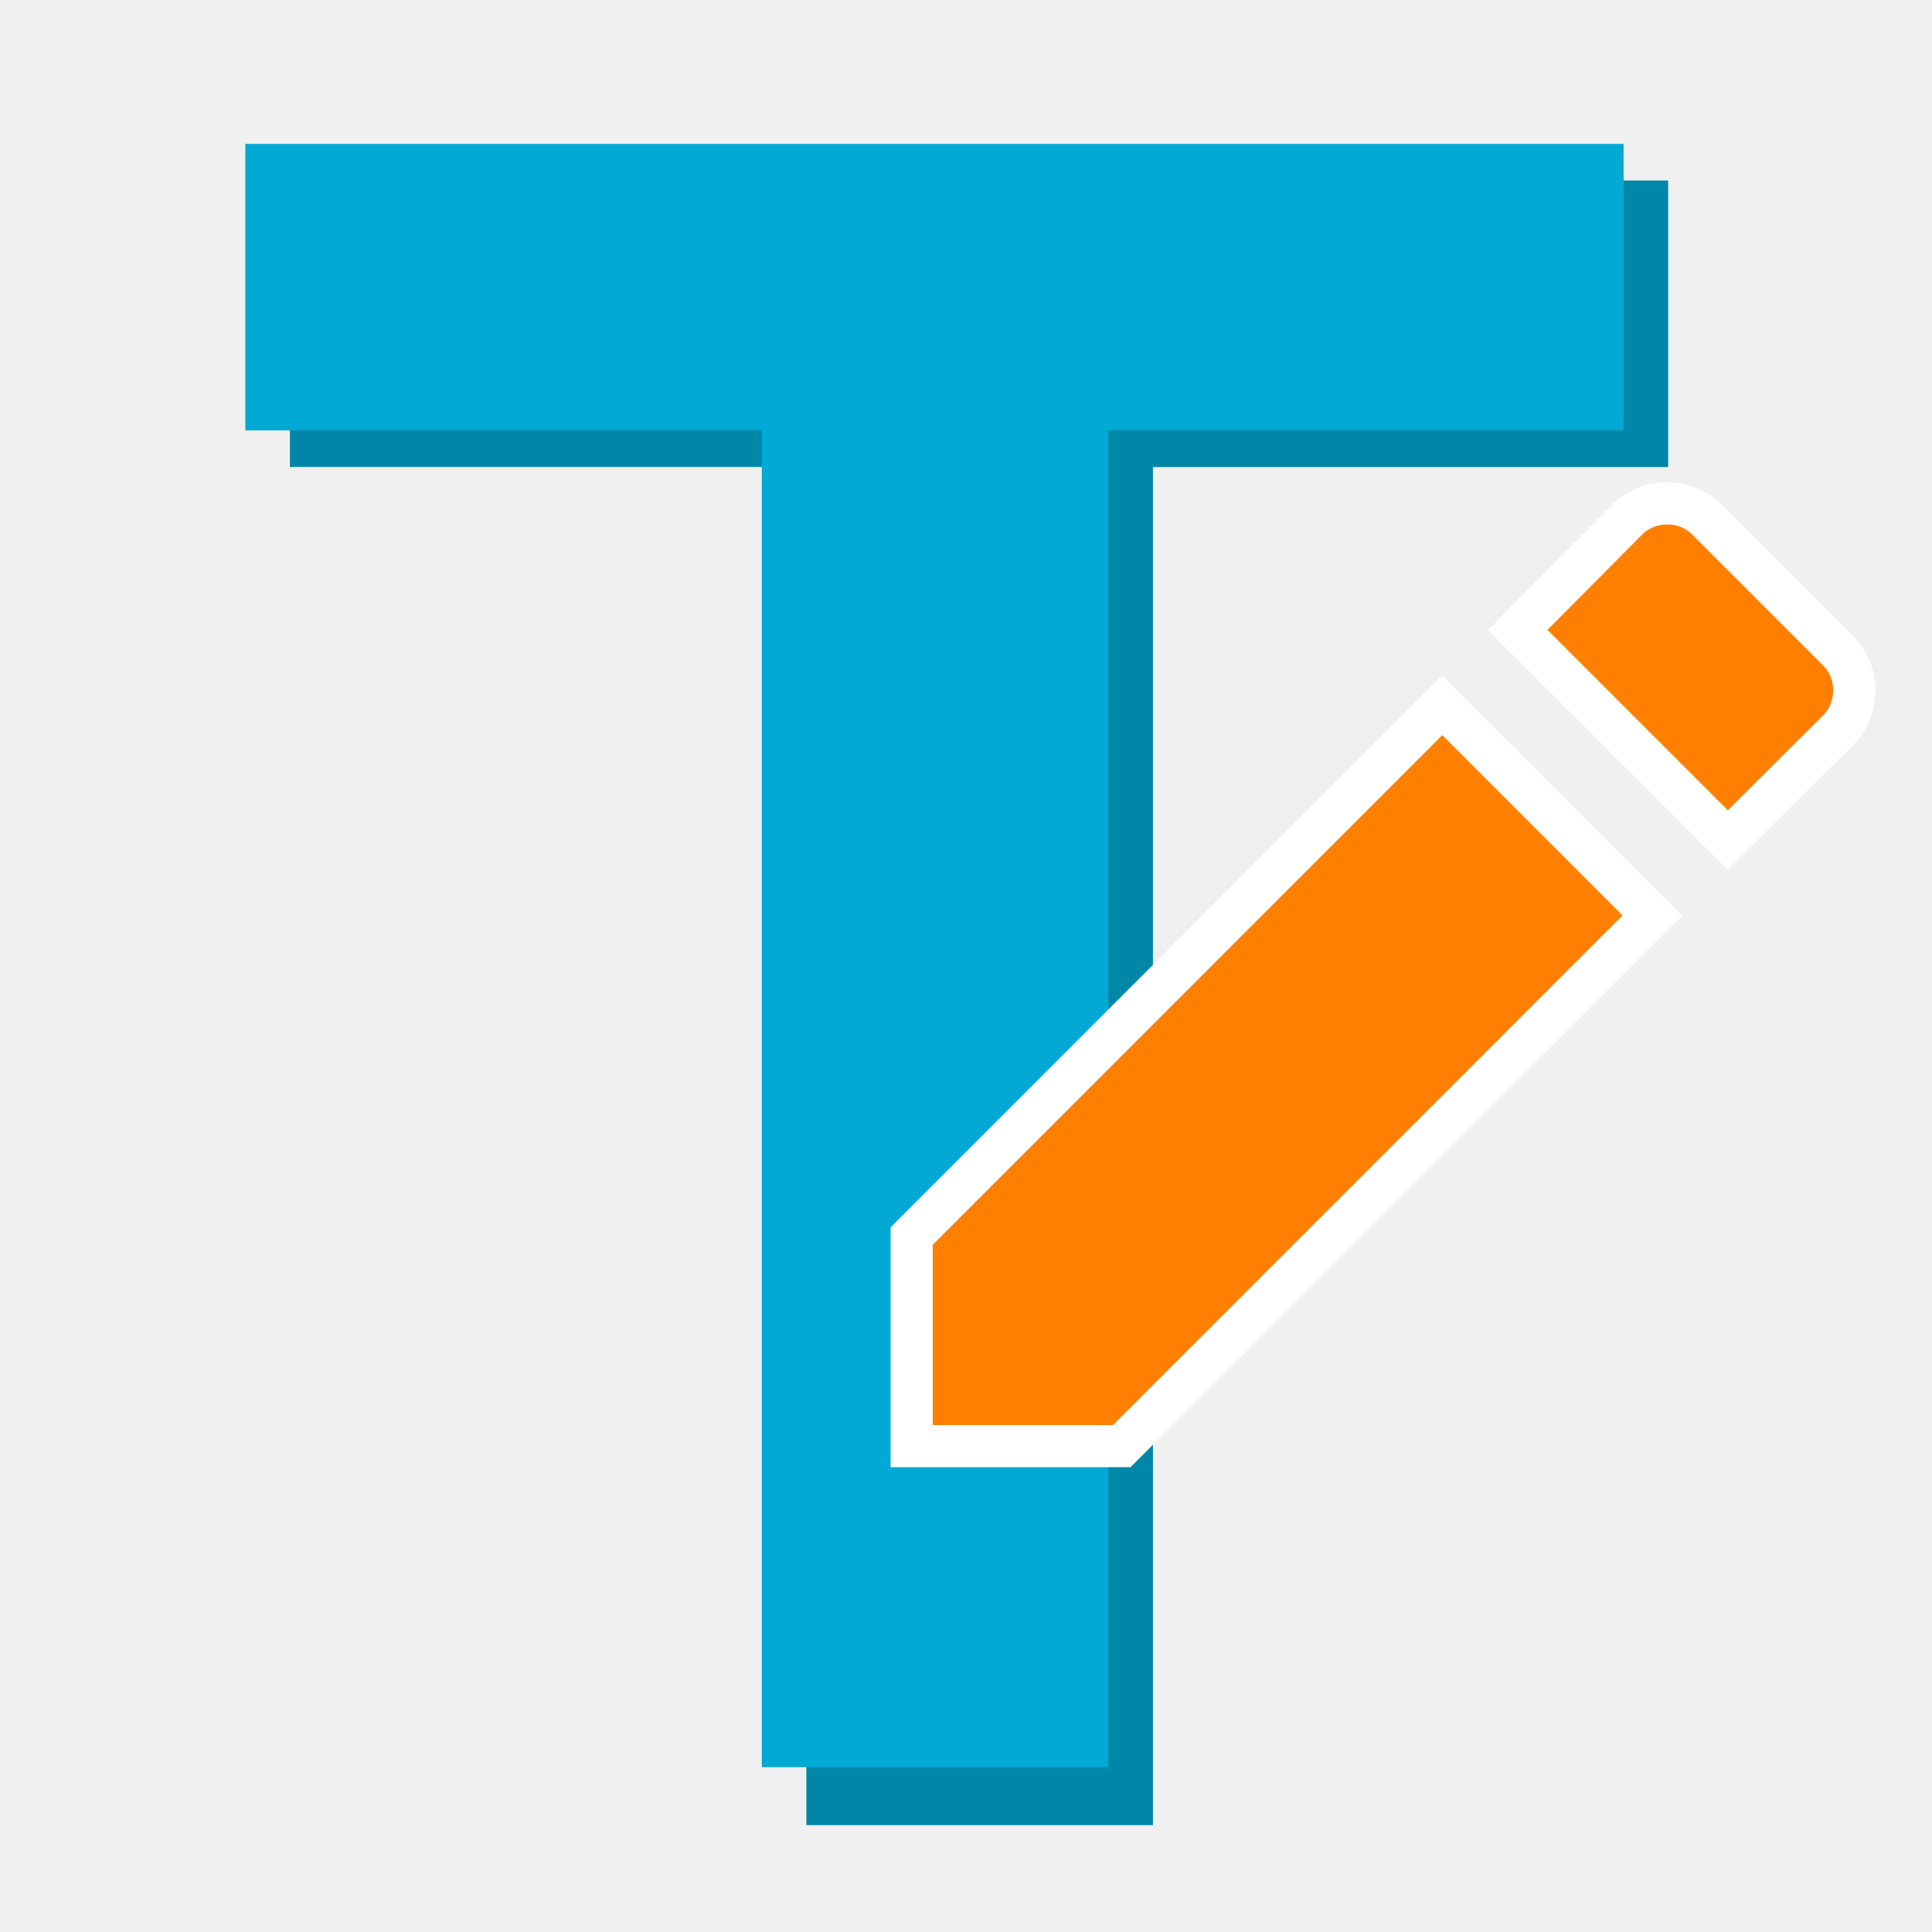
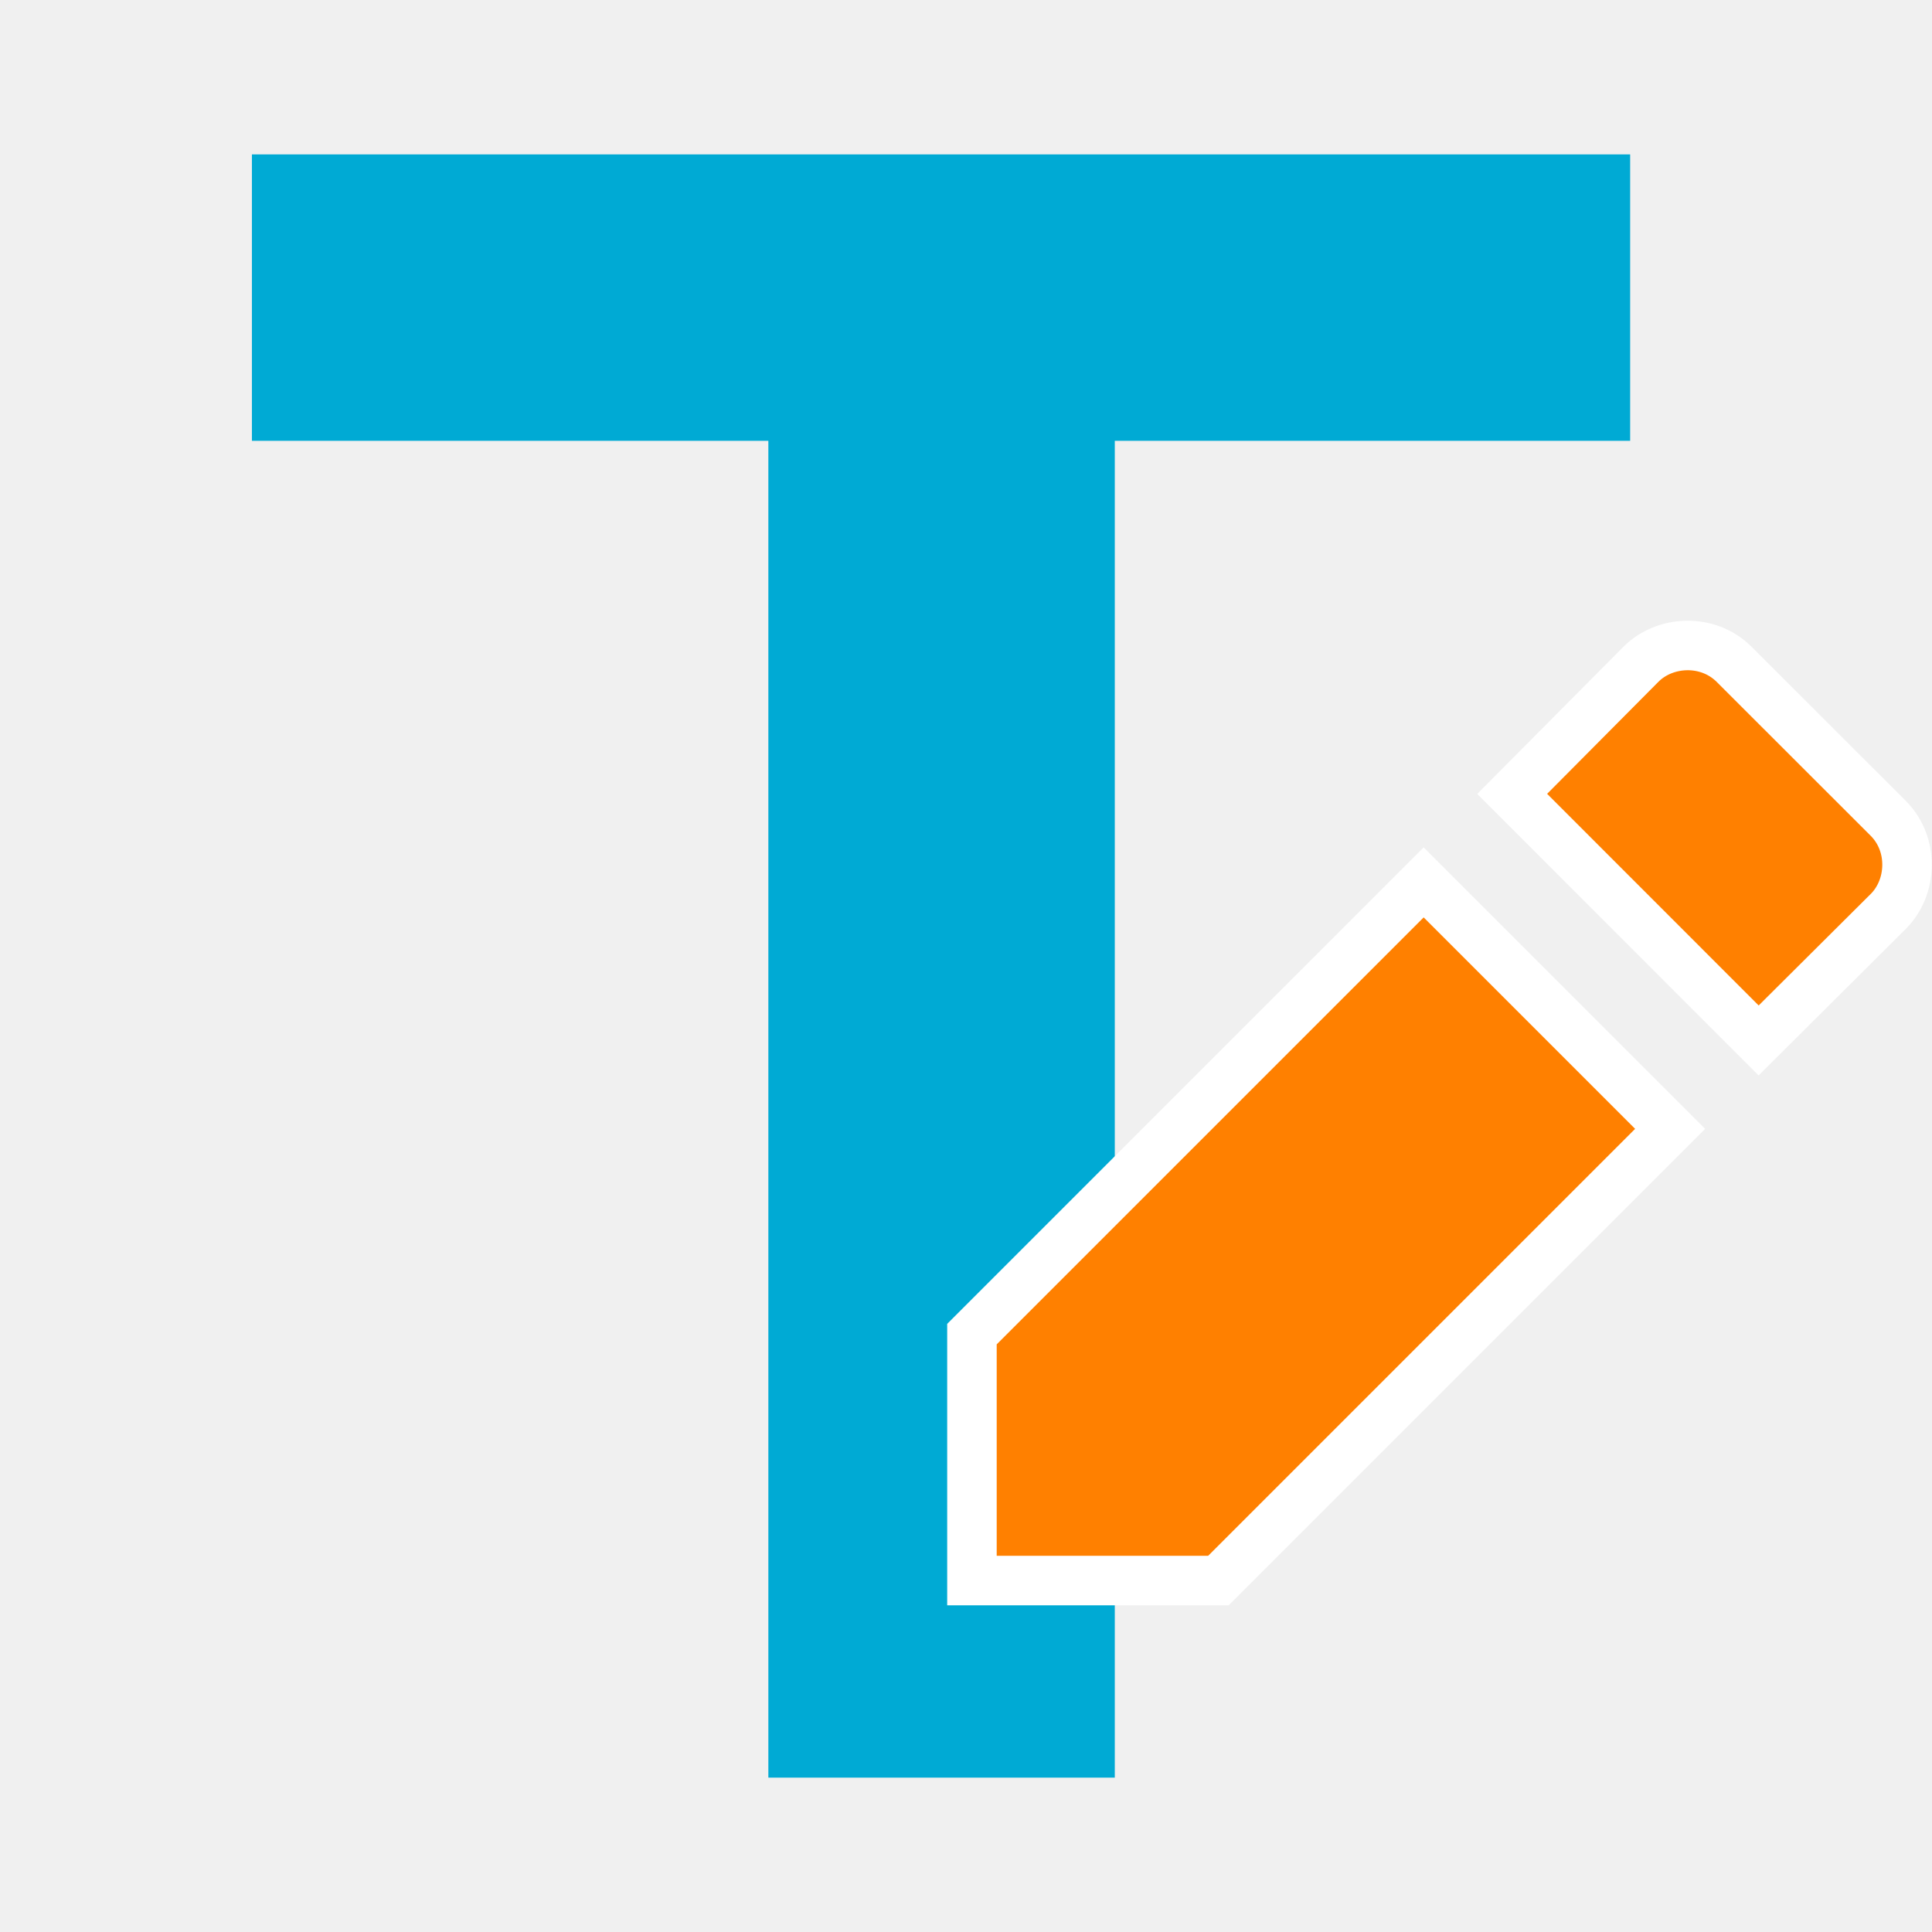
<svg xmlns="http://www.w3.org/2000/svg" width="16" height="16" version="1.1" id="svg1">
  <defs id="defs1" />
-   <path d="M 2.401,3.867 V 1.495 H 13.815 v 2.373 H 9.548 V 15.115 H 6.678 V 3.867 Z" id="text1-9" style="font-weight:bold;font-size:16.144px;line-height:1.1;font-family:Inter;-inkscape-font-specification:'Inter, Bold';text-align:center;letter-spacing:0px;word-spacing:0.528px;text-anchor:middle;fill:#0087a8;stroke-width:0.803;stroke-linecap:round;stroke-linejoin:round" aria-label="T" />
-   <path d="M 2.032,3.564 V 1.192 H 13.446 V 3.564 H 9.178 V 14.635 H 6.309 V 3.564 Z" id="text1" style="font-weight:bold;font-size:16.144px;line-height:1.1;font-family:Inter;-inkscape-font-specification:'Inter, Bold';text-align:center;letter-spacing:0px;word-spacing:0.528px;text-anchor:middle;fill:#00aad4;fill-opacity:1;stroke-width:0.803;stroke-linecap:round;stroke-linejoin:round" aria-label="T" />
-   <path style="fill:#ff8000;fill-opacity:1;stroke:#ffffff;stroke-width:0.349;stroke-dasharray:none" d="m 7.55,10.236 v 1.74 H 9.29 L 13.684,7.581 11.944,5.841 Z M 15.223,6.047 c 0.17,-0.17 0.184,-0.474 0,-0.658 L 14.136,4.302 c -0.184,-0.184 -0.489,-0.171 -0.658,0 l -0.909,0.915 1.74,1.74 z" id="path1" />
+   <g id="g2" transform="translate(0.05422605,0.0866012)">
+     <path d="M 2.032,3.564 V 1.192 H 13.446 V 3.564 H 9.178 V 14.635 H 6.309 V 3.564 Z" id="text1" style="font-weight:bold;font-size:16.144px;line-height:1.1;font-family:Inter;-inkscape-font-specification:'Inter, Bold';text-align:center;letter-spacing:0px;word-spacing:0.528px;text-anchor:middle;fill:#00aad4;fill-opacity:1;stroke-width:0.803;stroke-linecap:round;stroke-linejoin:round" aria-label="T" />
+     <path style="fill:#ff8000;fill-opacity:1;stroke:#ffffff;stroke-width:0.41;stroke-dasharray:none" d="m 7.995,10.962 v 2.041 H 10.036 L 13.777,9.262 11.736,7.221 Z M 15.583,7.462 c 0.2,-0.199 0.216,-0.556 -1e-6,-0.772 L 14.307,5.415 c -0.216,-0.216 -0.573,-0.2 -0.772,1e-7 l -1.066,1.073 2.041,2.042 z" id="path1" />
+   </g>
</svg>
